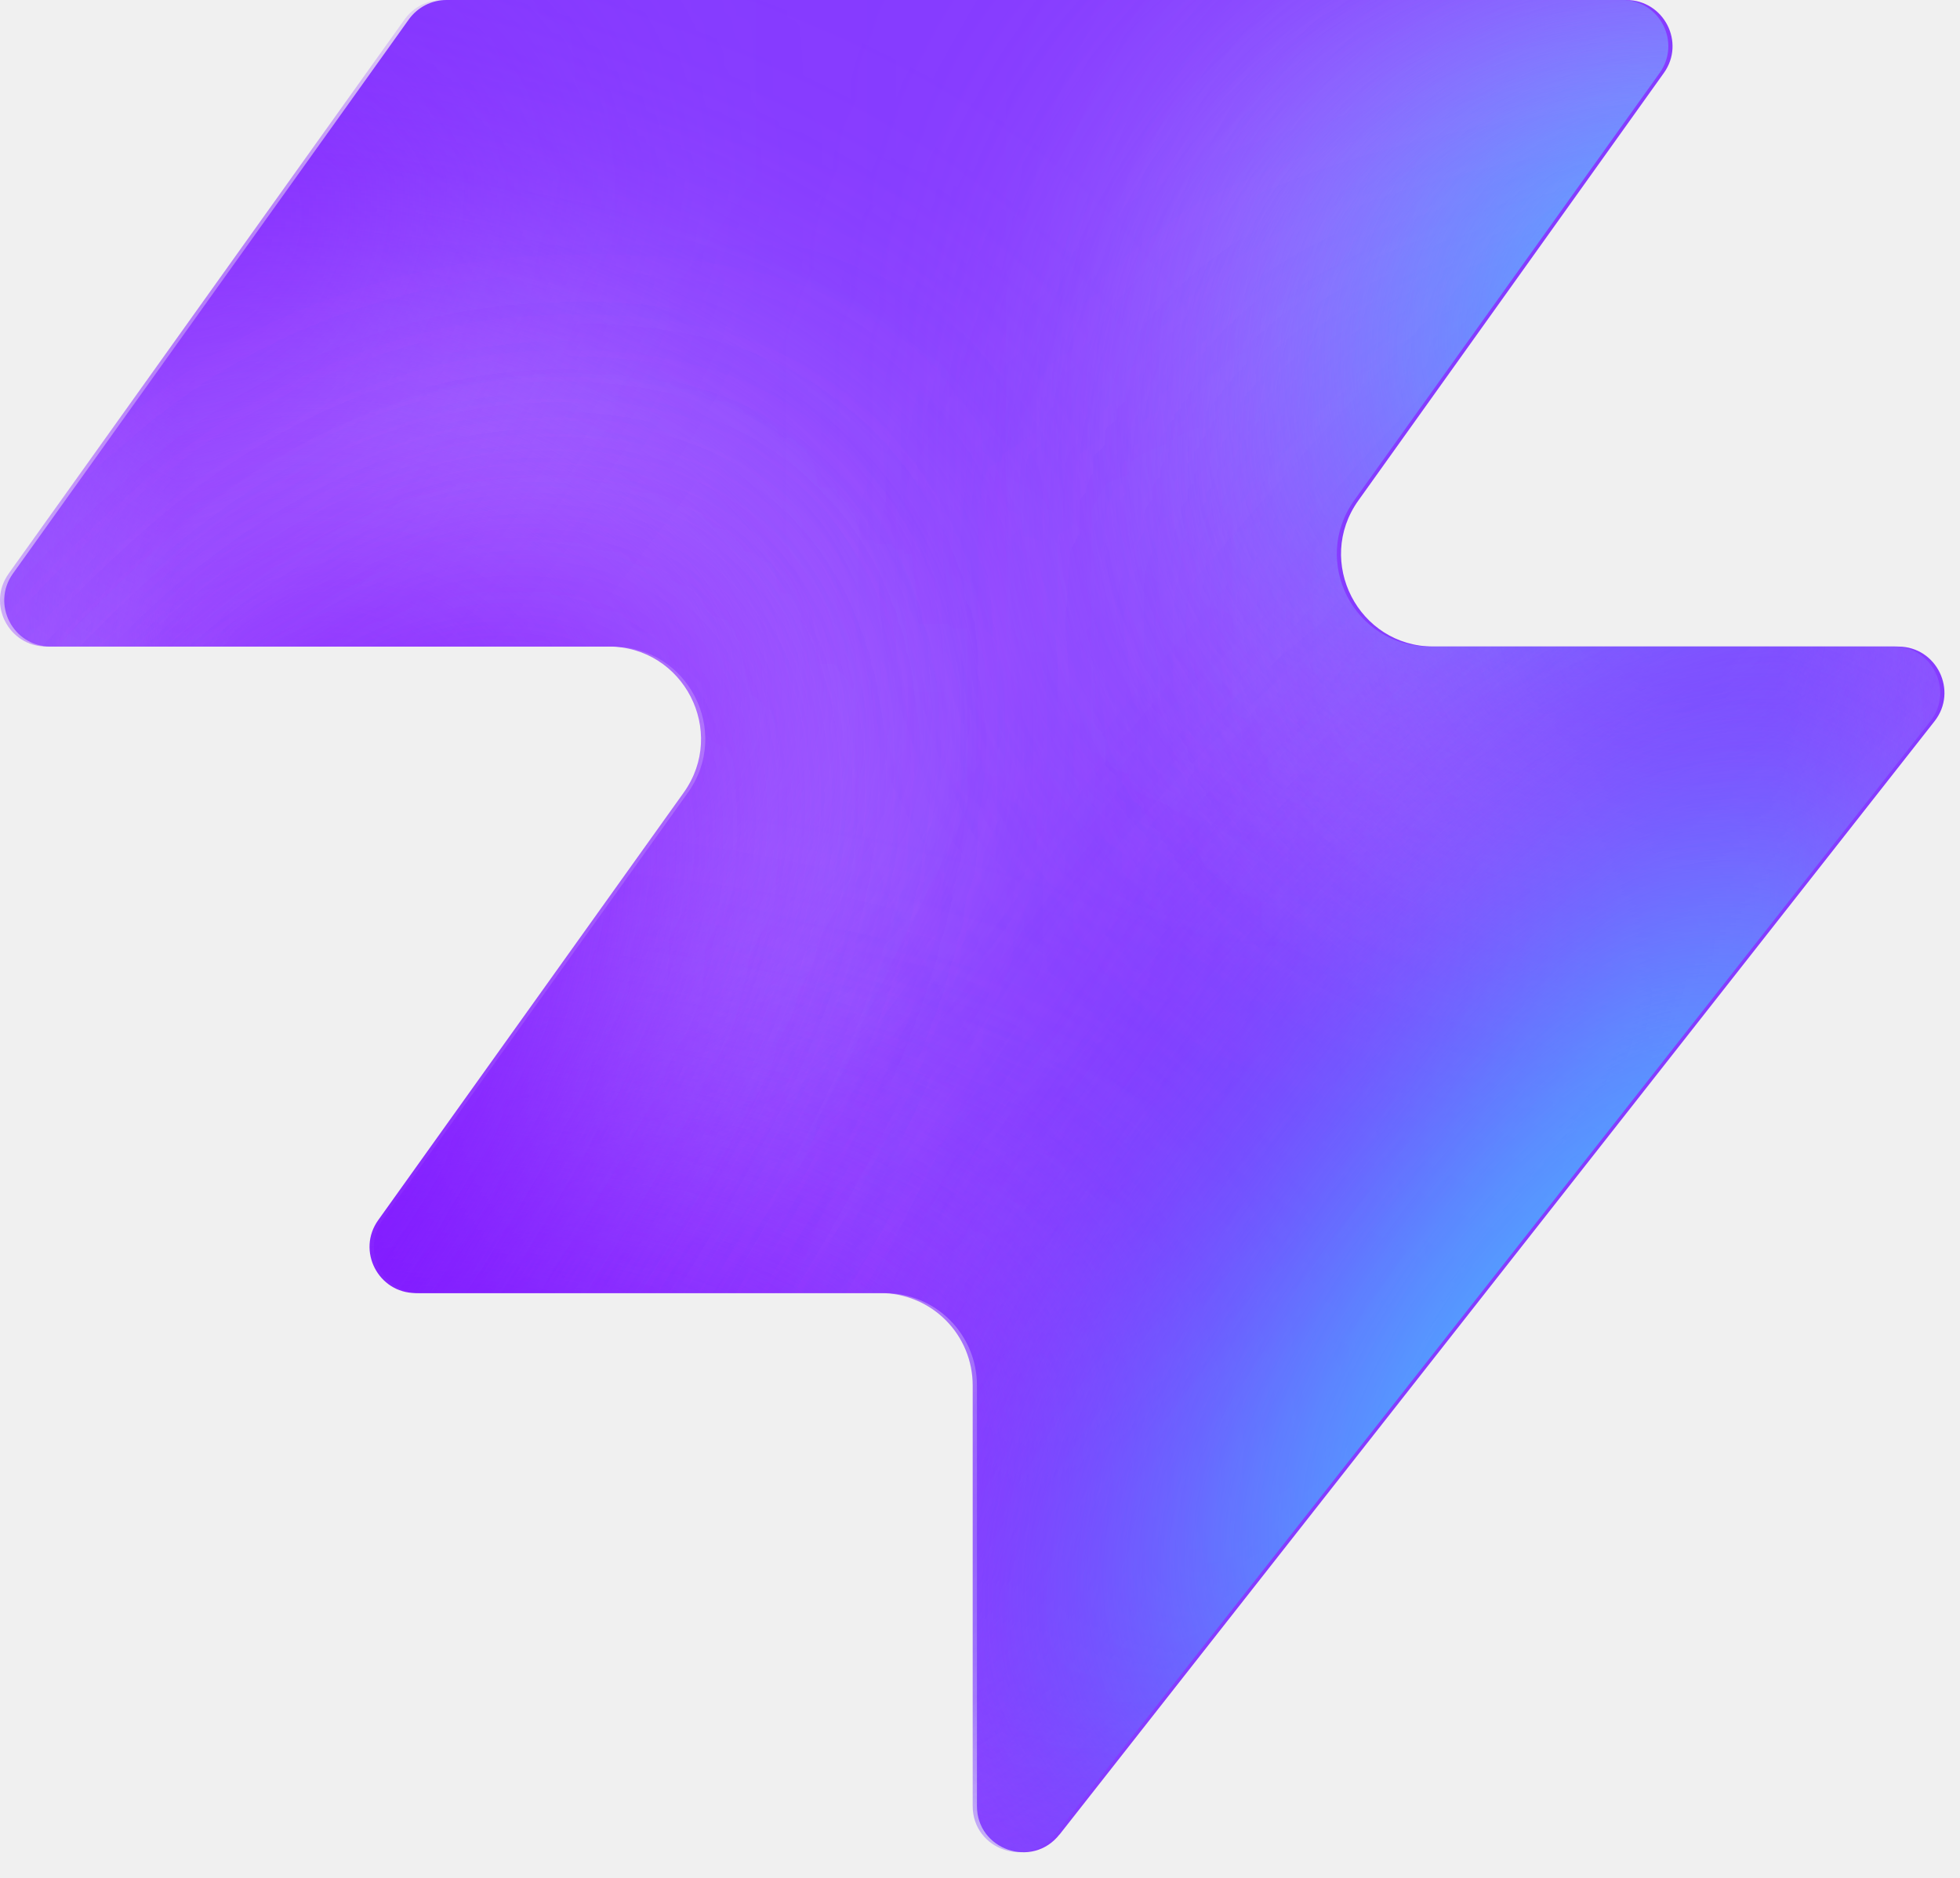
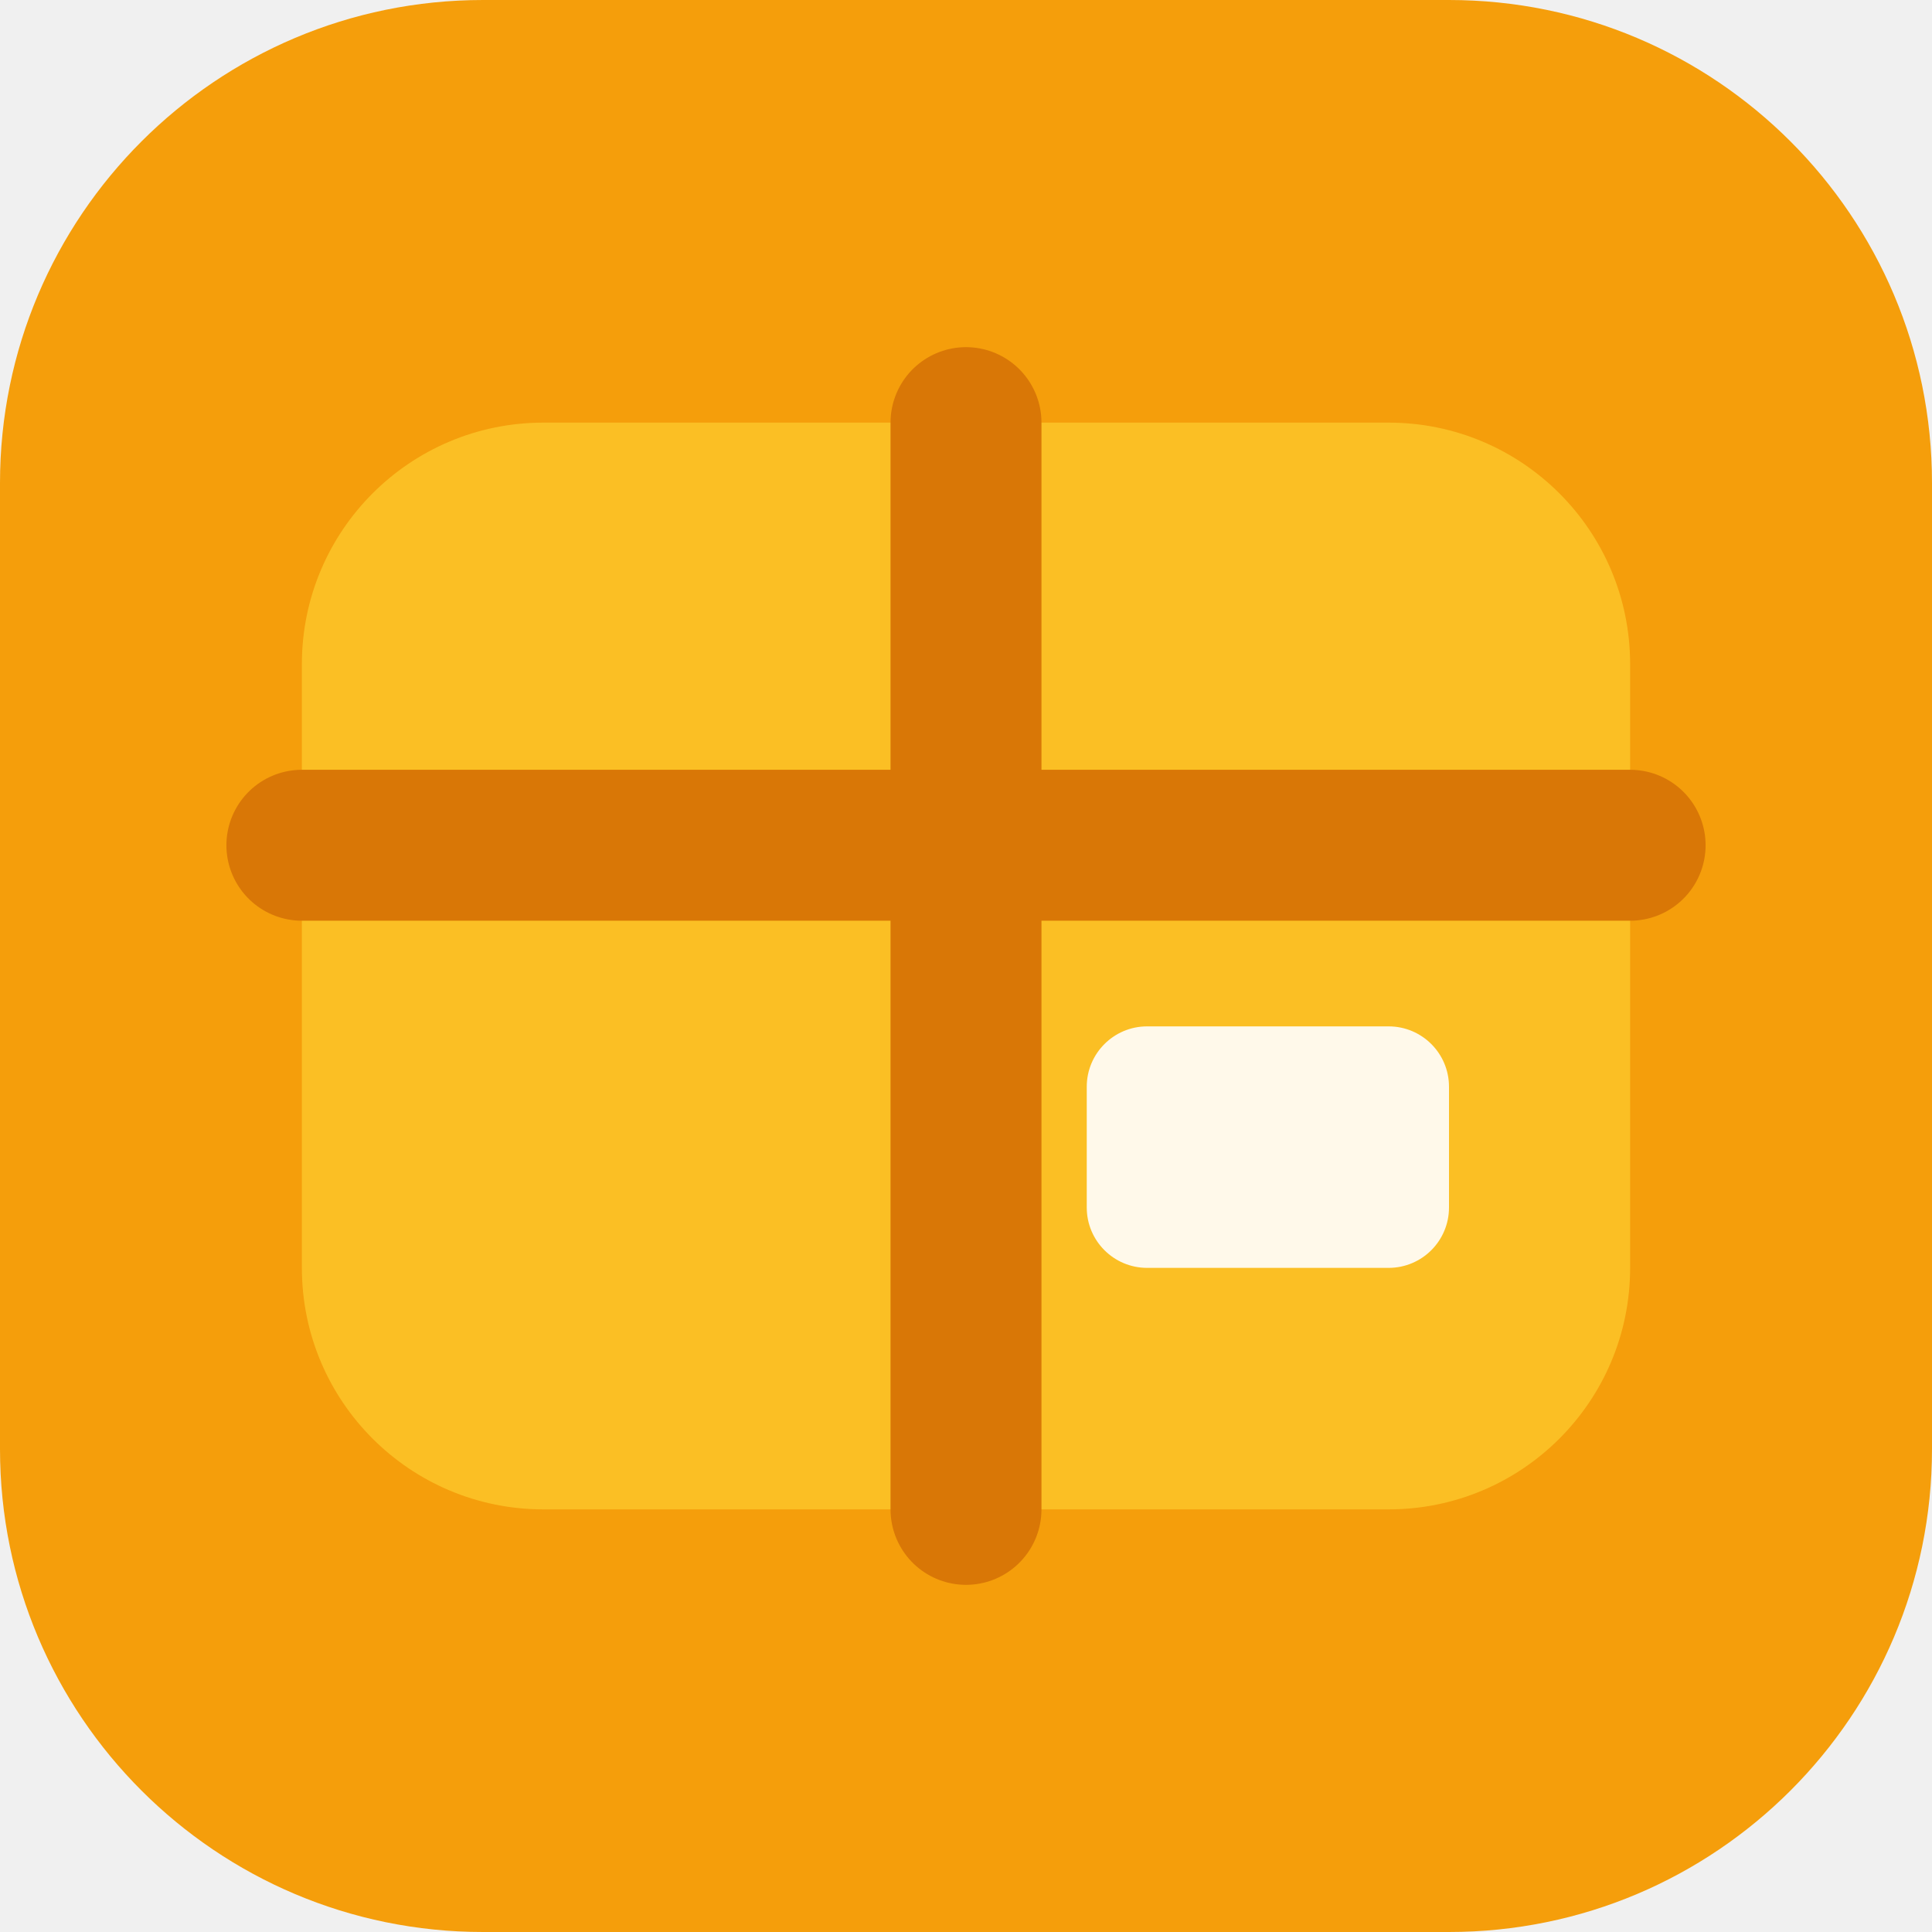
- <svg xmlns="http://www.w3.org/2000/svg" width="48" height="46" fill="none" viewBox="0 0 48 46">
-   <path fill="#863bff" d="M25.946 44.938c-.664.845-2.021.375-2.021-.698V33.937a2.26 2.26 0 0 0-2.262-2.262H10.287c-.92 0-1.456-1.04-.92-1.788l7.48-10.471c1.07-1.497 0-3.578-1.842-3.578H1.237c-.92 0-1.456-1.04-.92-1.788L10.013.474c.214-.297.556-.474.92-.474h28.894c.92 0 1.456 1.04.92 1.788l-7.48 10.471c-1.07 1.498 0 3.579 1.842 3.579h11.377c.943 0 1.473 1.088.89 1.83L25.947 44.94z" style="fill:#863bff;fill:color(display-p3 .525 .23 1);fill-opacity:1" />
-   <mask id="a" width="48" height="46" x="0" y="0" maskUnits="userSpaceOnUse" style="mask-type:alpha">
-     <path fill="#000" d="M25.842 44.938c-.664.844-2.021.375-2.021-.698V33.937a2.26 2.26 0 0 0-2.262-2.262H10.183c-.92 0-1.456-1.04-.92-1.788l7.48-10.471c1.07-1.498 0-3.579-1.842-3.579H1.133c-.92 0-1.456-1.04-.92-1.787L9.91.473c.214-.297.556-.474.92-.474h28.894c.92 0 1.456 1.04.92 1.788l-7.48 10.471c-1.07 1.498 0 3.578 1.842 3.578h11.377c.943 0 1.473 1.088.89 1.832L25.843 44.94z" style="fill:#000;fill-opacity:1" />
-   </mask>
-   <g mask="url(#a)">
-     <g filter="url(#b)">
-       <ellipse cx="5.508" cy="14.704" fill="#ede6ff" rx="5.508" ry="14.704" style="fill:#ede6ff;fill:color(display-p3 .927 .903 1);fill-opacity:1" transform="matrix(.00324 1 1 -.00324 -4.47 31.516)" />
-     </g>
-     <g filter="url(#c)">
-       <ellipse cx="10.399" cy="29.851" fill="#ede6ff" rx="10.399" ry="29.851" style="fill:#ede6ff;fill:color(display-p3 .927 .903 1);fill-opacity:1" transform="matrix(.00324 1 1 -.00324 -39.328 7.883)" />
-     </g>
-     <g filter="url(#d)">
-       <ellipse cx="5.508" cy="30.487" fill="#7e14ff" rx="5.508" ry="30.487" style="fill:#7e14ff;fill:color(display-p3 .492 .077 1);fill-opacity:1" transform="rotate(89.814 -25.913 -14.639)scale(1 -1)" />
-     </g>
-     <g filter="url(#e)">
-       <ellipse cx="5.508" cy="30.599" fill="#7e14ff" rx="5.508" ry="30.599" style="fill:#7e14ff;fill:color(display-p3 .492 .077 1);fill-opacity:1" transform="rotate(89.814 -32.644 -3.334)scale(1 -1)" />
-     </g>
-     <g filter="url(#f)">
-       <ellipse cx="5.508" cy="30.599" fill="#7e14ff" rx="5.508" ry="30.599" style="fill:#7e14ff;fill:color(display-p3 .492 .077 1);fill-opacity:1" transform="matrix(.00324 1 1 -.00324 -34.34 30.47)" />
-     </g>
-     <g filter="url(#g)">
-       <ellipse cx="14.072" cy="22.078" fill="#ede6ff" rx="14.072" ry="22.078" style="fill:#ede6ff;fill:color(display-p3 .927 .903 1);fill-opacity:1" transform="rotate(93.35 24.506 48.493)scale(-1 1)" />
-     </g>
-     <g filter="url(#h)">
-       <ellipse cx="3.47" cy="21.501" fill="#7e14ff" rx="3.47" ry="21.501" style="fill:#7e14ff;fill:color(display-p3 .492 .077 1);fill-opacity:1" transform="rotate(89.009 28.708 47.59)scale(-1 1)" />
-     </g>
-     <g filter="url(#i)">
-       <ellipse cx="3.47" cy="21.501" fill="#7e14ff" rx="3.47" ry="21.501" style="fill:#7e14ff;fill:color(display-p3 .492 .077 1);fill-opacity:1" transform="rotate(89.009 28.708 47.59)scale(-1 1)" />
-     </g>
-     <g filter="url(#j)">
-       <ellipse cx=".387" cy="8.972" fill="#7e14ff" rx="4.407" ry="29.108" style="fill:#7e14ff;fill:color(display-p3 .492 .077 1);fill-opacity:1" transform="rotate(39.51 .387 8.972)" />
-     </g>
-     <g filter="url(#k)">
-       <ellipse cx="47.523" cy="-6.092" fill="#7e14ff" rx="4.407" ry="29.108" style="fill:#7e14ff;fill:color(display-p3 .492 .077 1);fill-opacity:1" transform="rotate(37.892 47.523 -6.092)" />
-     </g>
-     <g filter="url(#l)">
-       <ellipse cx="41.412" cy="6.333" fill="#47bfff" rx="5.971" ry="9.665" style="fill:#47bfff;fill:color(display-p3 .28 .748 1);fill-opacity:1" transform="rotate(37.892 41.412 6.333)" />
-     </g>
-     <g filter="url(#m)">
-       <ellipse cx="-1.879" cy="38.332" fill="#7e14ff" rx="4.407" ry="29.108" style="fill:#7e14ff;fill:color(display-p3 .492 .077 1);fill-opacity:1" transform="rotate(37.892 -1.88 38.332)" />
-     </g>
-     <g filter="url(#n)">
-       <ellipse cx="-1.879" cy="38.332" fill="#7e14ff" rx="4.407" ry="29.108" style="fill:#7e14ff;fill:color(display-p3 .492 .077 1);fill-opacity:1" transform="rotate(37.892 -1.88 38.332)" />
-     </g>
-     <g filter="url(#o)">
-       <ellipse cx="35.651" cy="29.907" fill="#7e14ff" rx="4.407" ry="29.108" style="fill:#7e14ff;fill:color(display-p3 .492 .077 1);fill-opacity:1" transform="rotate(37.892 35.651 29.907)" />
-     </g>
-     <g filter="url(#p)">
-       <ellipse cx="38.418" cy="32.4" fill="#47bfff" rx="5.971" ry="15.297" style="fill:#47bfff;fill:color(display-p3 .28 .748 1);fill-opacity:1" transform="rotate(37.892 38.418 32.4)" />
-     </g>
-   </g>
-   <defs>
-     <filter id="b" width="60.045" height="41.654" x="-19.77" y="16.149" color-interpolation-filters="sRGB" filterUnits="userSpaceOnUse">
-       <feFlood flood-opacity="0" result="BackgroundImageFix" />
-       <feBlend in="SourceGraphic" in2="BackgroundImageFix" result="shape" />
-       <feGaussianBlur result="effect1_foregroundBlur_2002_17158" stdDeviation="7.659" />
-     </filter>
-     <filter id="c" width="90.34" height="51.437" x="-54.613" y="-7.533" color-interpolation-filters="sRGB" filterUnits="userSpaceOnUse">
-       <feFlood flood-opacity="0" result="BackgroundImageFix" />
-       <feBlend in="SourceGraphic" in2="BackgroundImageFix" result="shape" />
-       <feGaussianBlur result="effect1_foregroundBlur_2002_17158" stdDeviation="7.659" />
-     </filter>
-     <filter id="d" width="79.355" height="29.4" x="-49.64" y="2.03" color-interpolation-filters="sRGB" filterUnits="userSpaceOnUse">
-       <feFlood flood-opacity="0" result="BackgroundImageFix" />
-       <feBlend in="SourceGraphic" in2="BackgroundImageFix" result="shape" />
-       <feGaussianBlur result="effect1_foregroundBlur_2002_17158" stdDeviation="4.596" />
-     </filter>
-     <filter id="e" width="79.579" height="29.4" x="-45.045" y="20.029" color-interpolation-filters="sRGB" filterUnits="userSpaceOnUse">
-       <feFlood flood-opacity="0" result="BackgroundImageFix" />
-       <feBlend in="SourceGraphic" in2="BackgroundImageFix" result="shape" />
-       <feGaussianBlur result="effect1_foregroundBlur_2002_17158" stdDeviation="4.596" />
-     </filter>
-     <filter id="f" width="79.579" height="29.4" x="-43.513" y="21.178" color-interpolation-filters="sRGB" filterUnits="userSpaceOnUse">
-       <feFlood flood-opacity="0" result="BackgroundImageFix" />
-       <feBlend in="SourceGraphic" in2="BackgroundImageFix" result="shape" />
-       <feGaussianBlur result="effect1_foregroundBlur_2002_17158" stdDeviation="4.596" />
-     </filter>
-     <filter id="g" width="74.749" height="58.852" x="15.756" y="-17.901" color-interpolation-filters="sRGB" filterUnits="userSpaceOnUse">
-       <feFlood flood-opacity="0" result="BackgroundImageFix" />
-       <feBlend in="SourceGraphic" in2="BackgroundImageFix" result="shape" />
-       <feGaussianBlur result="effect1_foregroundBlur_2002_17158" stdDeviation="7.659" />
-     </filter>
-     <filter id="h" width="61.377" height="25.362" x="23.548" y="2.284" color-interpolation-filters="sRGB" filterUnits="userSpaceOnUse">
-       <feFlood flood-opacity="0" result="BackgroundImageFix" />
-       <feBlend in="SourceGraphic" in2="BackgroundImageFix" result="shape" />
-       <feGaussianBlur result="effect1_foregroundBlur_2002_17158" stdDeviation="4.596" />
-     </filter>
-     <filter id="i" width="61.377" height="25.362" x="23.548" y="2.284" color-interpolation-filters="sRGB" filterUnits="userSpaceOnUse">
-       <feFlood flood-opacity="0" result="BackgroundImageFix" />
-       <feBlend in="SourceGraphic" in2="BackgroundImageFix" result="shape" />
-       <feGaussianBlur result="effect1_foregroundBlur_2002_17158" stdDeviation="4.596" />
-     </filter>
-     <filter id="j" width="56.045" height="63.649" x="-27.636" y="-22.853" color-interpolation-filters="sRGB" filterUnits="userSpaceOnUse">
-       <feFlood flood-opacity="0" result="BackgroundImageFix" />
-       <feBlend in="SourceGraphic" in2="BackgroundImageFix" result="shape" />
-       <feGaussianBlur result="effect1_foregroundBlur_2002_17158" stdDeviation="4.596" />
-     </filter>
-     <filter id="k" width="54.814" height="64.646" x="20.116" y="-38.415" color-interpolation-filters="sRGB" filterUnits="userSpaceOnUse">
-       <feFlood flood-opacity="0" result="BackgroundImageFix" />
-       <feBlend in="SourceGraphic" in2="BackgroundImageFix" result="shape" />
-       <feGaussianBlur result="effect1_foregroundBlur_2002_17158" stdDeviation="4.596" />
-     </filter>
-     <filter id="l" width="33.541" height="35.313" x="24.641" y="-11.323" color-interpolation-filters="sRGB" filterUnits="userSpaceOnUse">
-       <feFlood flood-opacity="0" result="BackgroundImageFix" />
-       <feBlend in="SourceGraphic" in2="BackgroundImageFix" result="shape" />
-       <feGaussianBlur result="effect1_foregroundBlur_2002_17158" stdDeviation="4.596" />
-     </filter>
-     <filter id="m" width="54.814" height="64.646" x="-29.286" y="6.009" color-interpolation-filters="sRGB" filterUnits="userSpaceOnUse">
-       <feFlood flood-opacity="0" result="BackgroundImageFix" />
-       <feBlend in="SourceGraphic" in2="BackgroundImageFix" result="shape" />
-       <feGaussianBlur result="effect1_foregroundBlur_2002_17158" stdDeviation="4.596" />
-     </filter>
-     <filter id="n" width="54.814" height="64.646" x="-29.286" y="6.009" color-interpolation-filters="sRGB" filterUnits="userSpaceOnUse">
-       <feFlood flood-opacity="0" result="BackgroundImageFix" />
-       <feBlend in="SourceGraphic" in2="BackgroundImageFix" result="shape" />
-       <feGaussianBlur result="effect1_foregroundBlur_2002_17158" stdDeviation="4.596" />
-     </filter>
-     <filter id="o" width="54.814" height="64.646" x="8.244" y="-2.416" color-interpolation-filters="sRGB" filterUnits="userSpaceOnUse">
-       <feFlood flood-opacity="0" result="BackgroundImageFix" />
-       <feBlend in="SourceGraphic" in2="BackgroundImageFix" result="shape" />
-       <feGaussianBlur result="effect1_foregroundBlur_2002_17158" stdDeviation="4.596" />
-     </filter>
-     <filter id="p" width="39.409" height="43.623" x="18.713" y="10.588" color-interpolation-filters="sRGB" filterUnits="userSpaceOnUse">
-       <feFlood flood-opacity="0" result="BackgroundImageFix" />
-       <feBlend in="SourceGraphic" in2="BackgroundImageFix" result="shape" />
-       <feGaussianBlur result="effect1_foregroundBlur_2002_17158" stdDeviation="4.596" />
-     </filter>
-   </defs>
+ <svg xmlns="http://www.w3.org/2000/svg" viewBox="0 0 32 32" fill="none">
+   <rect width="32" height="32" rx="8" fill="#f59e0b" />
+   <rect x="5" y="7" width="22" height="18" rx="4" fill="#fbbf24" />
+   <path d="M16 7v18M5 14h22" stroke="#d97706" stroke-width="2.5" stroke-linecap="round" />
+   <rect x="18" y="17" width="6" height="4" rx="1" fill="#ffffff" opacity="0.9" />
</svg>
